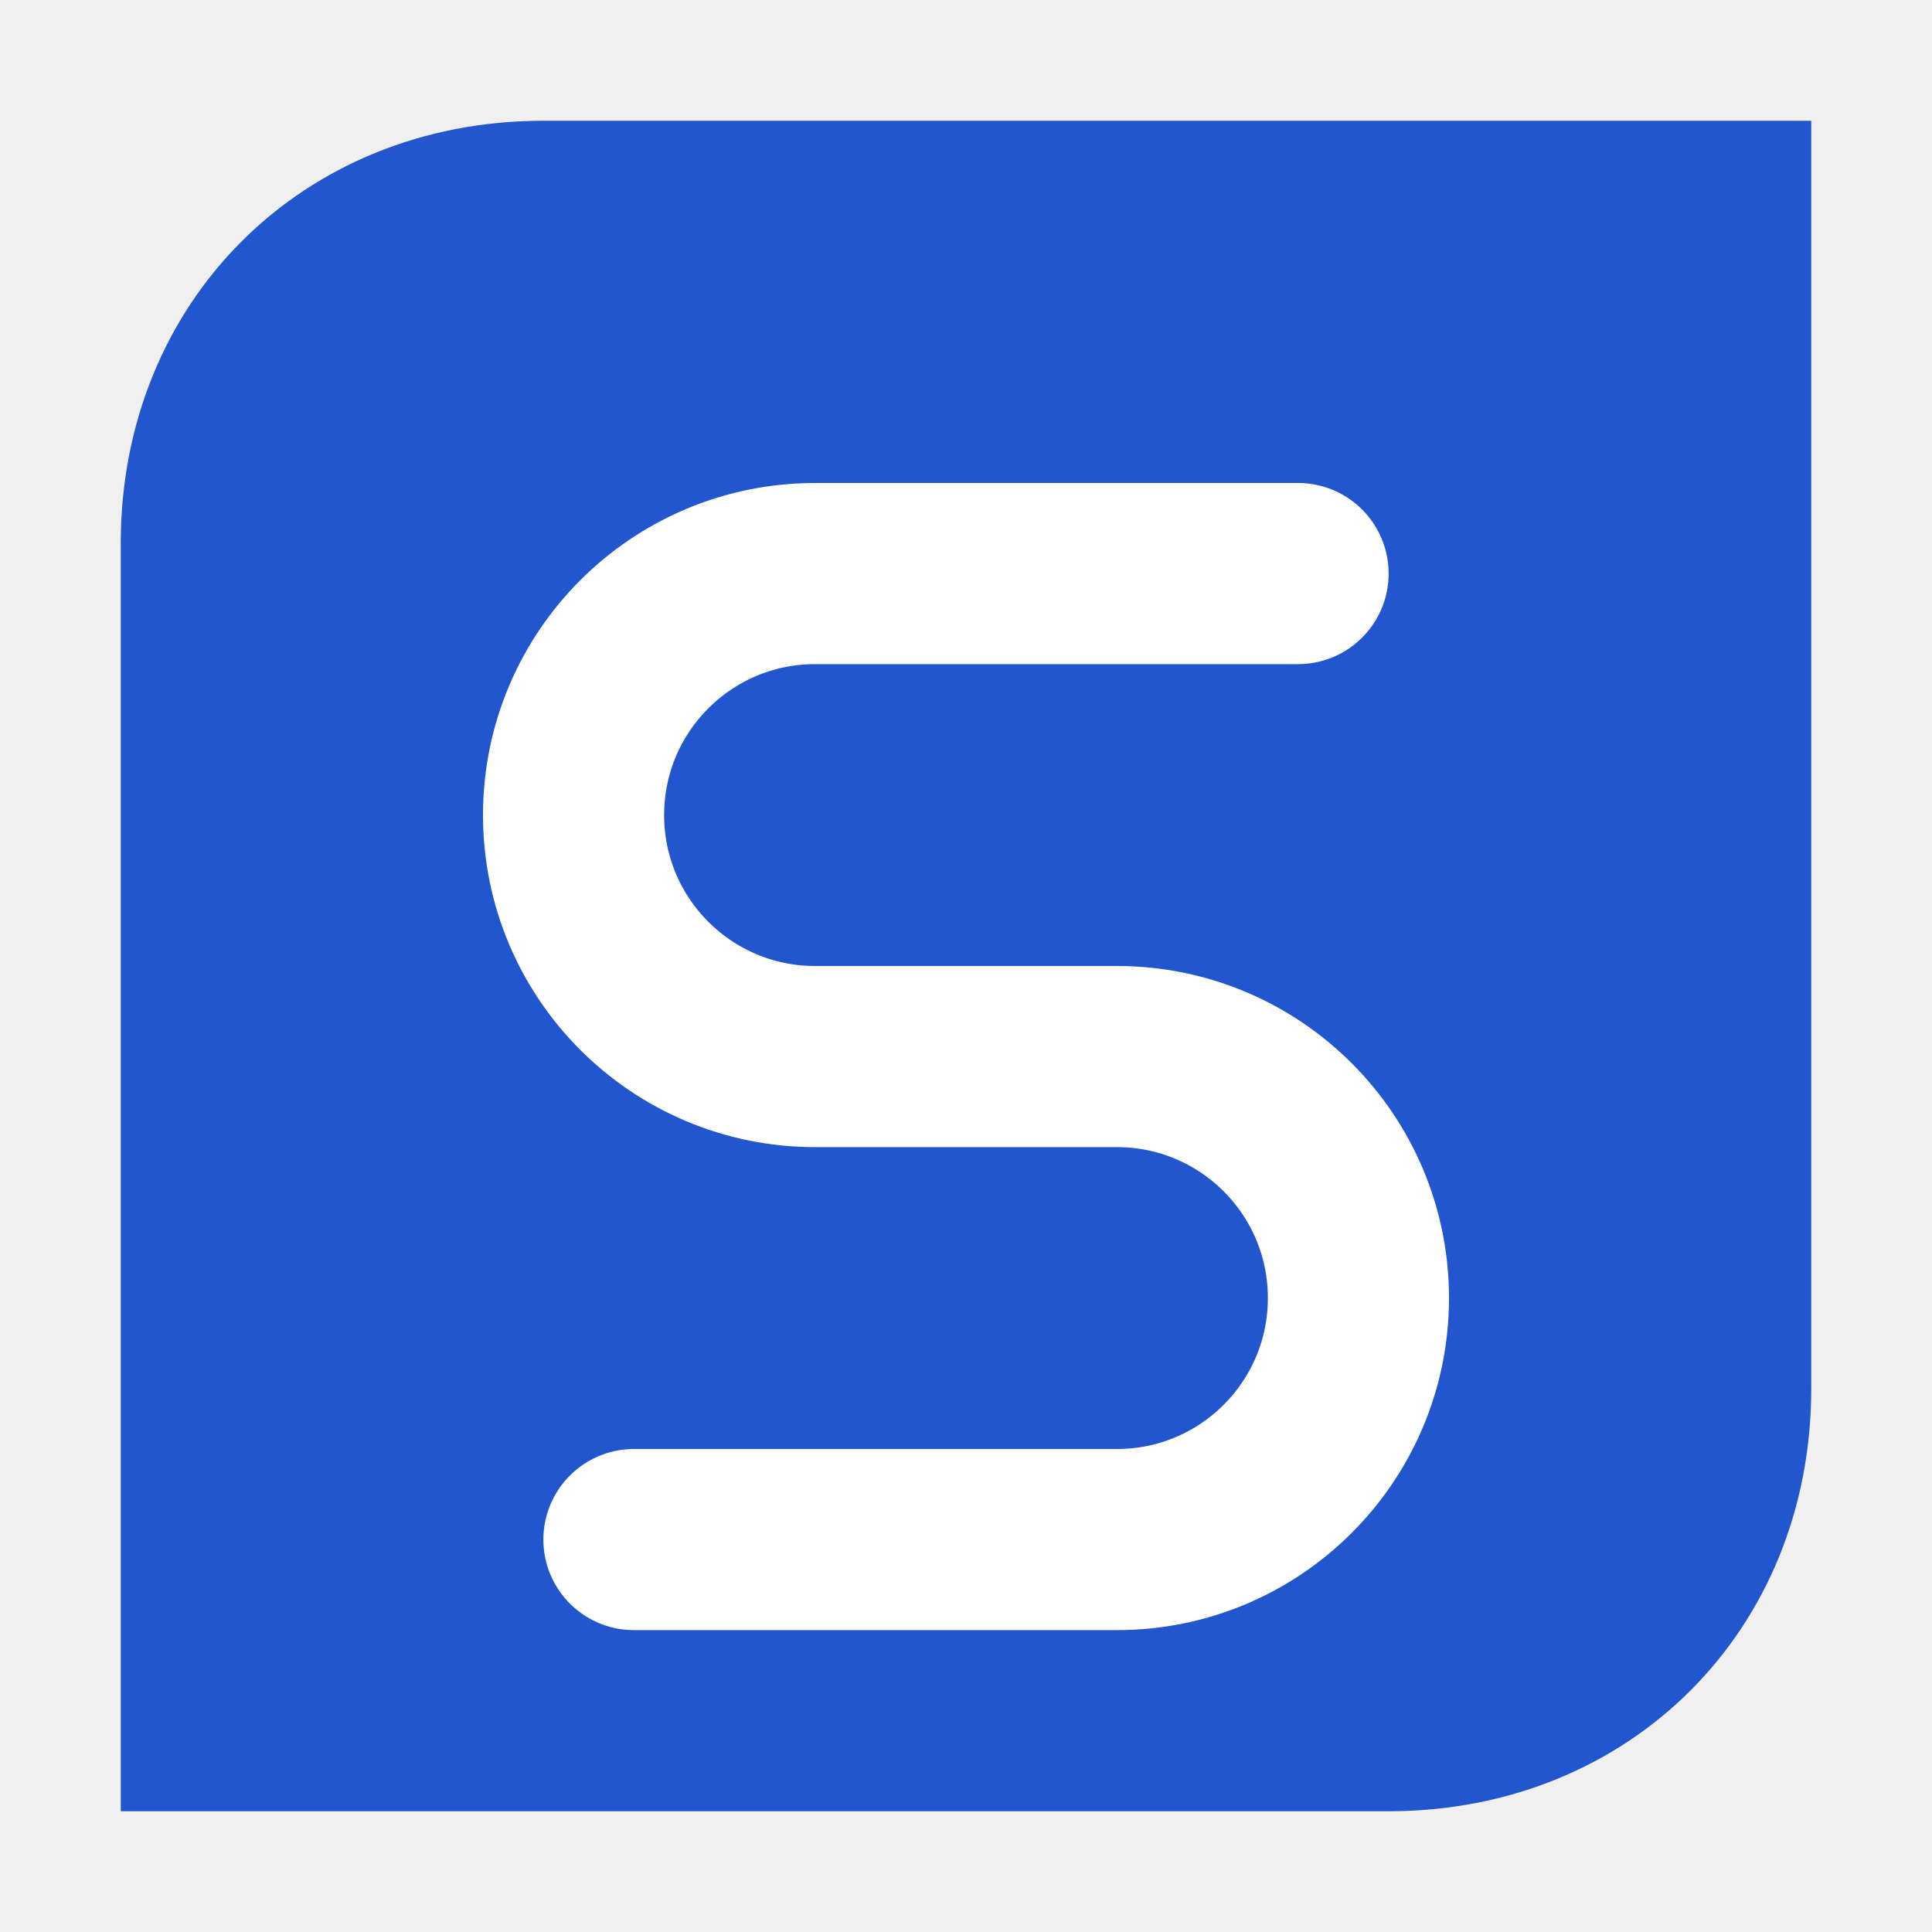
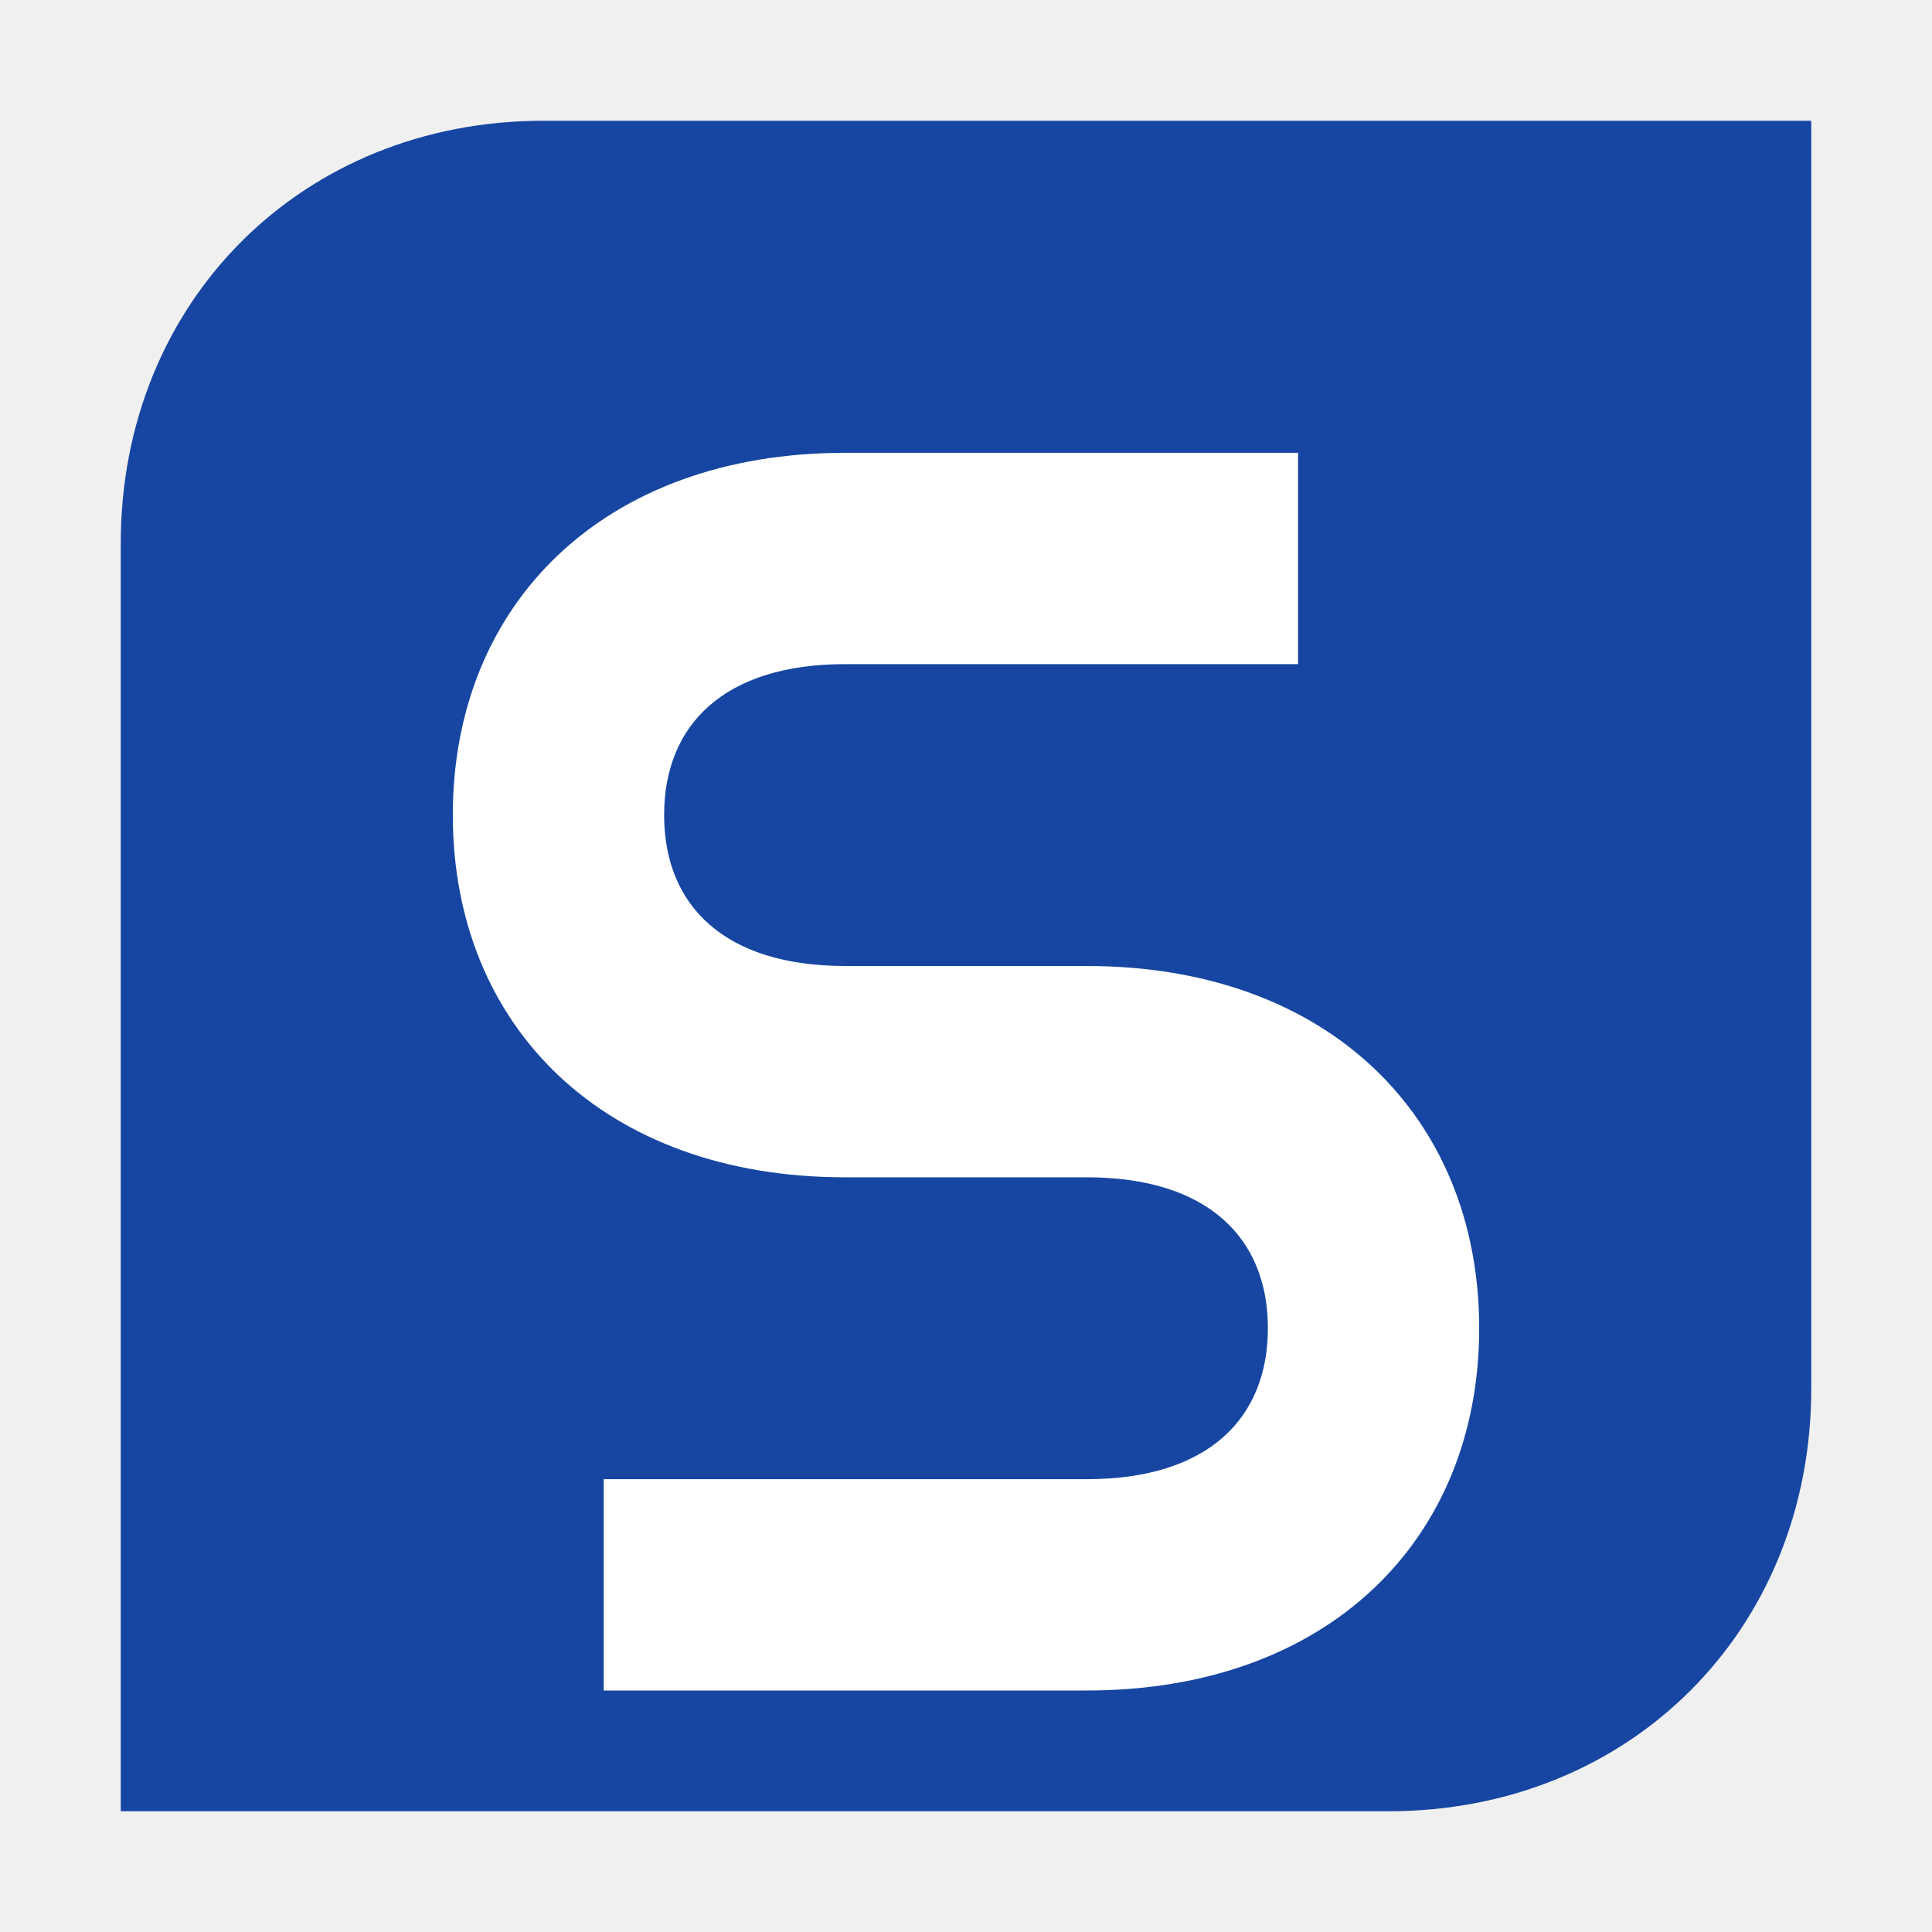
- <svg xmlns="http://www.w3.org/2000/svg" viewBox="0 0 64 64">
-   <path fill="#2256ce" d="M18 4h42v42c0 8-6 14-14 14H4V18C4 10 10 4 18 4Z" />
-   <path fill="none" stroke="#fff" stroke-width="6" stroke-linecap="round" d="M43 19H27a8 8 0 0 0 0 16h10a8 8 0 0 1 0 16H21" />
+ <svg xmlns="http://www.w3.org/2000/svg" width="64" height="64" viewBox="0 0 64 64">
+   <path fill="#1746a2" d="M18 4h42v42c0 8-6 14-14 14H4V18C4 10 10 4 18 4Z" />
+   <path fill="#ffffff" d="M43 15H28c-8 0-13 5-13 12s5 12 13 12h8c4 0 6 2 6 5s-2 5-6 5H20v7h16c8 0 13-5 13-12s-5-12-13-12h-8c-4 0-6-2-6-5s2-5 6-5h15Z" />
</svg>
